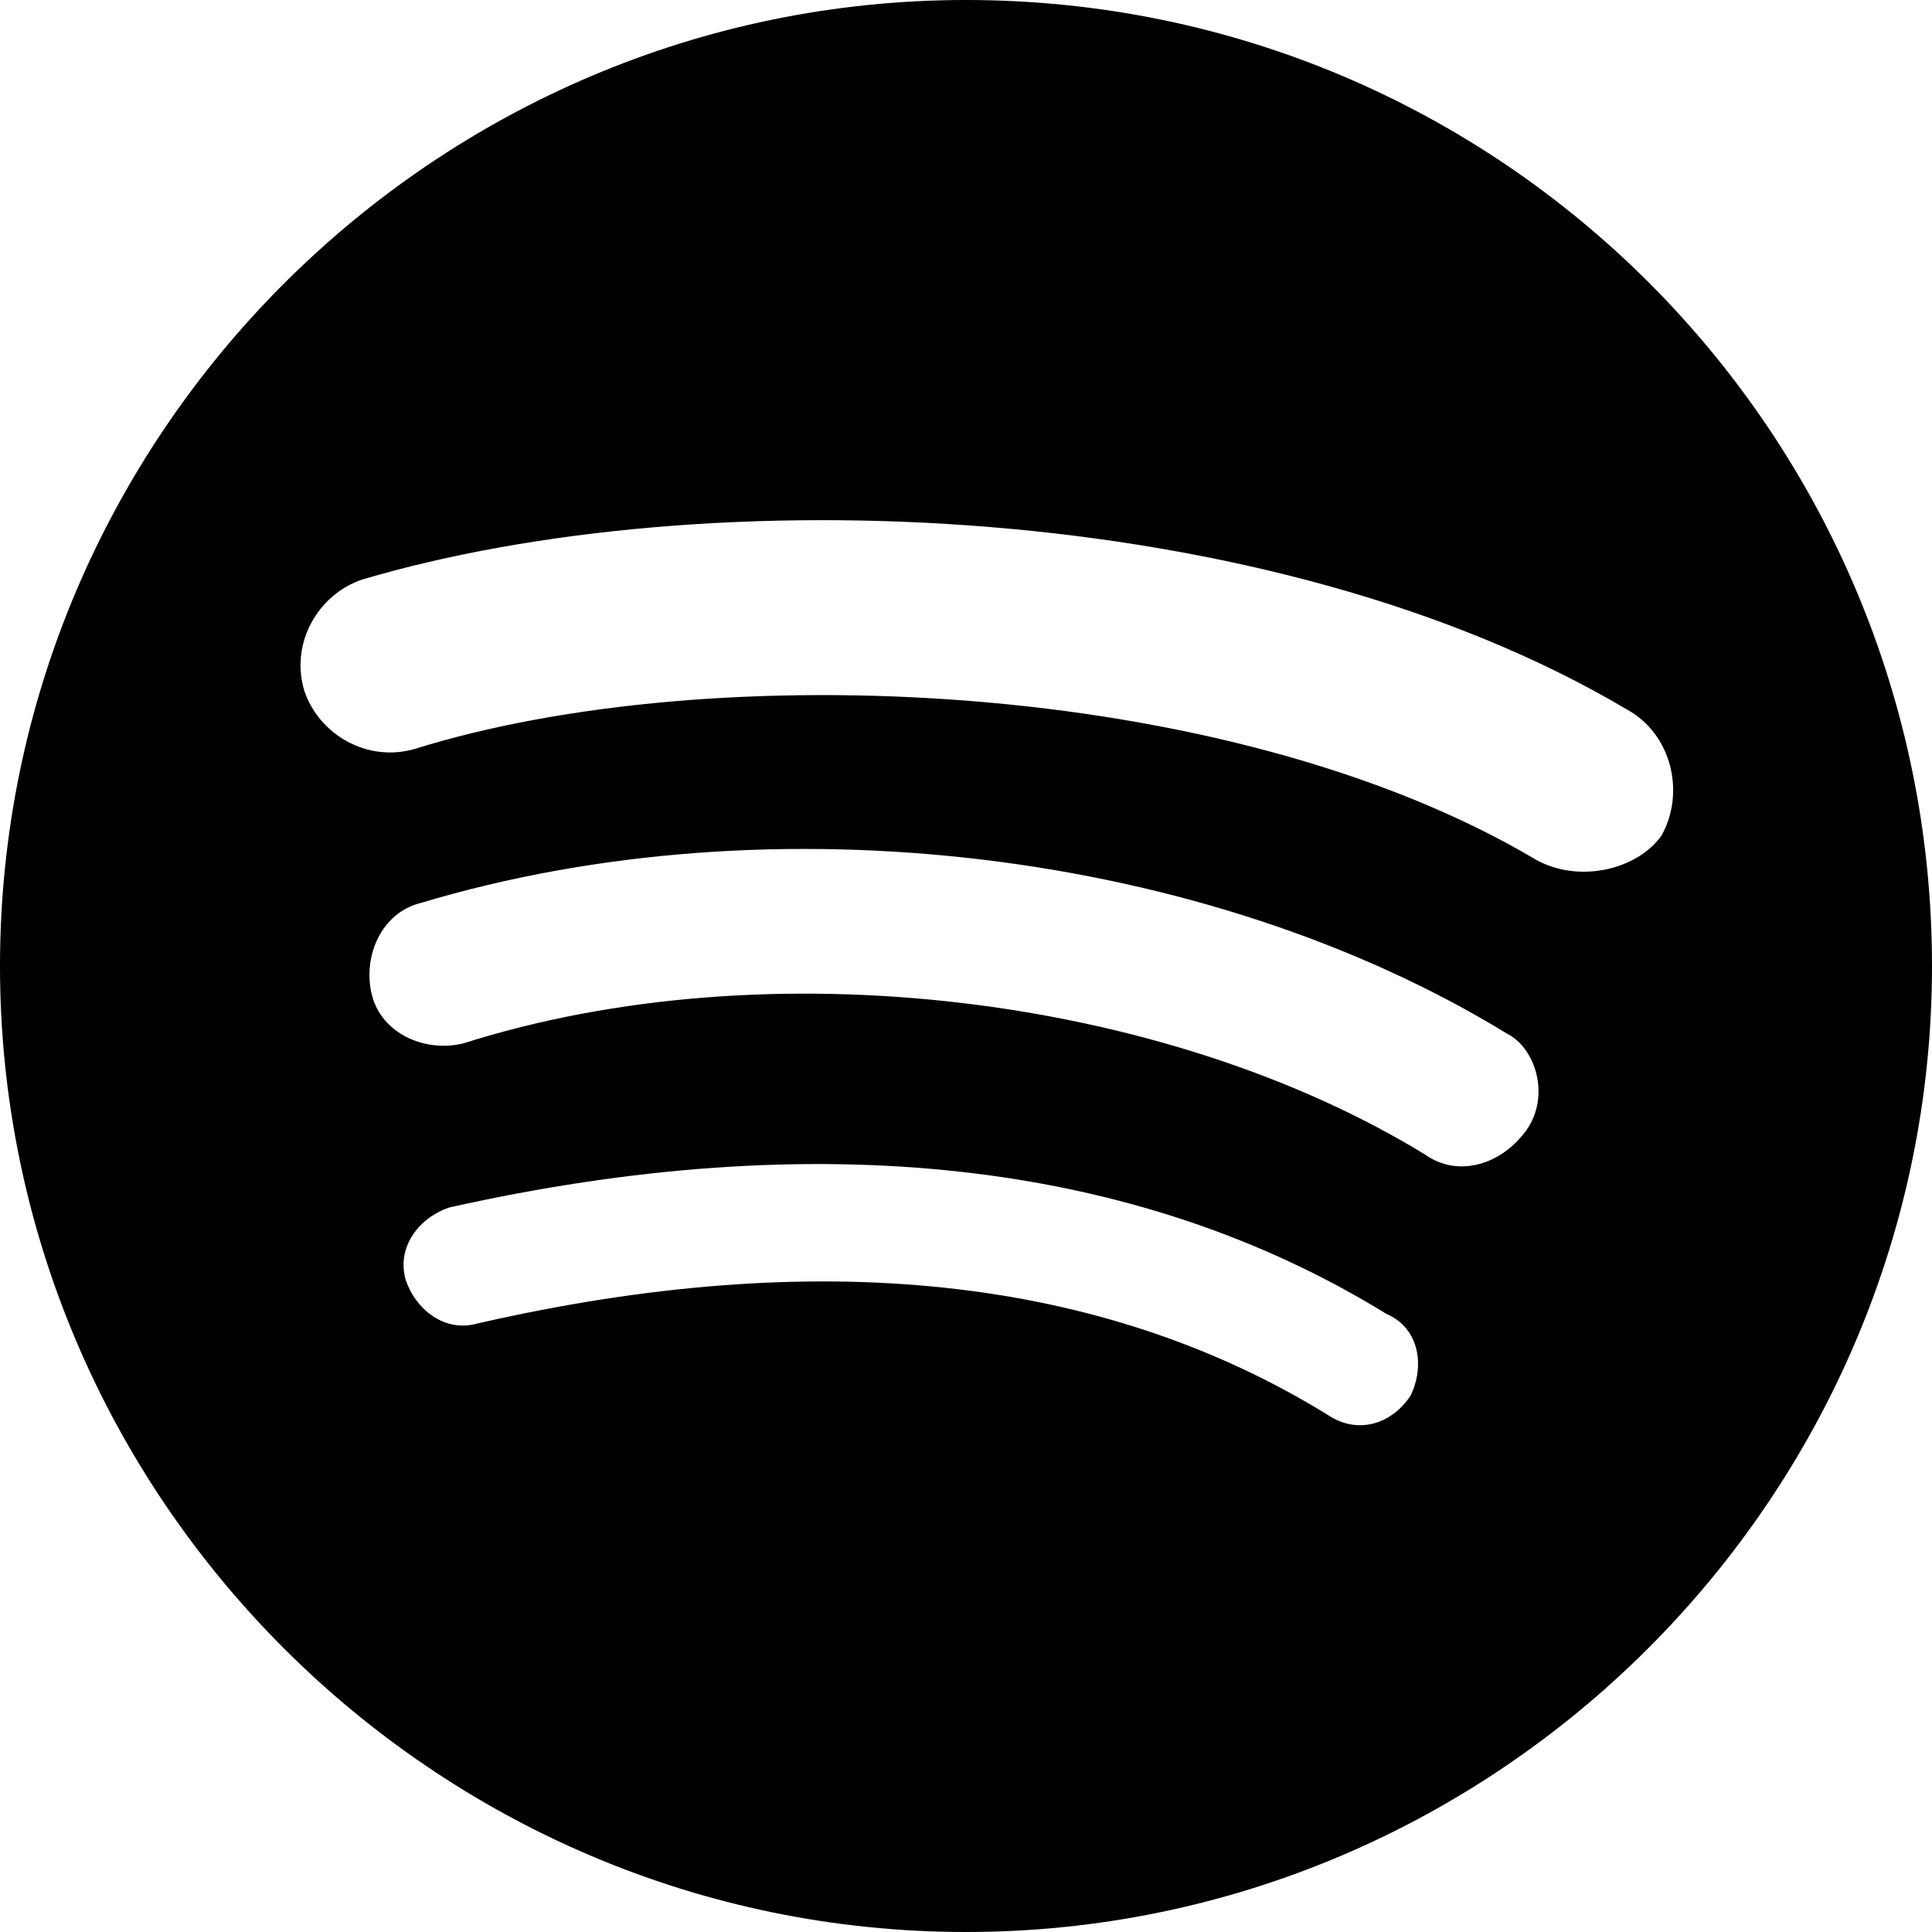
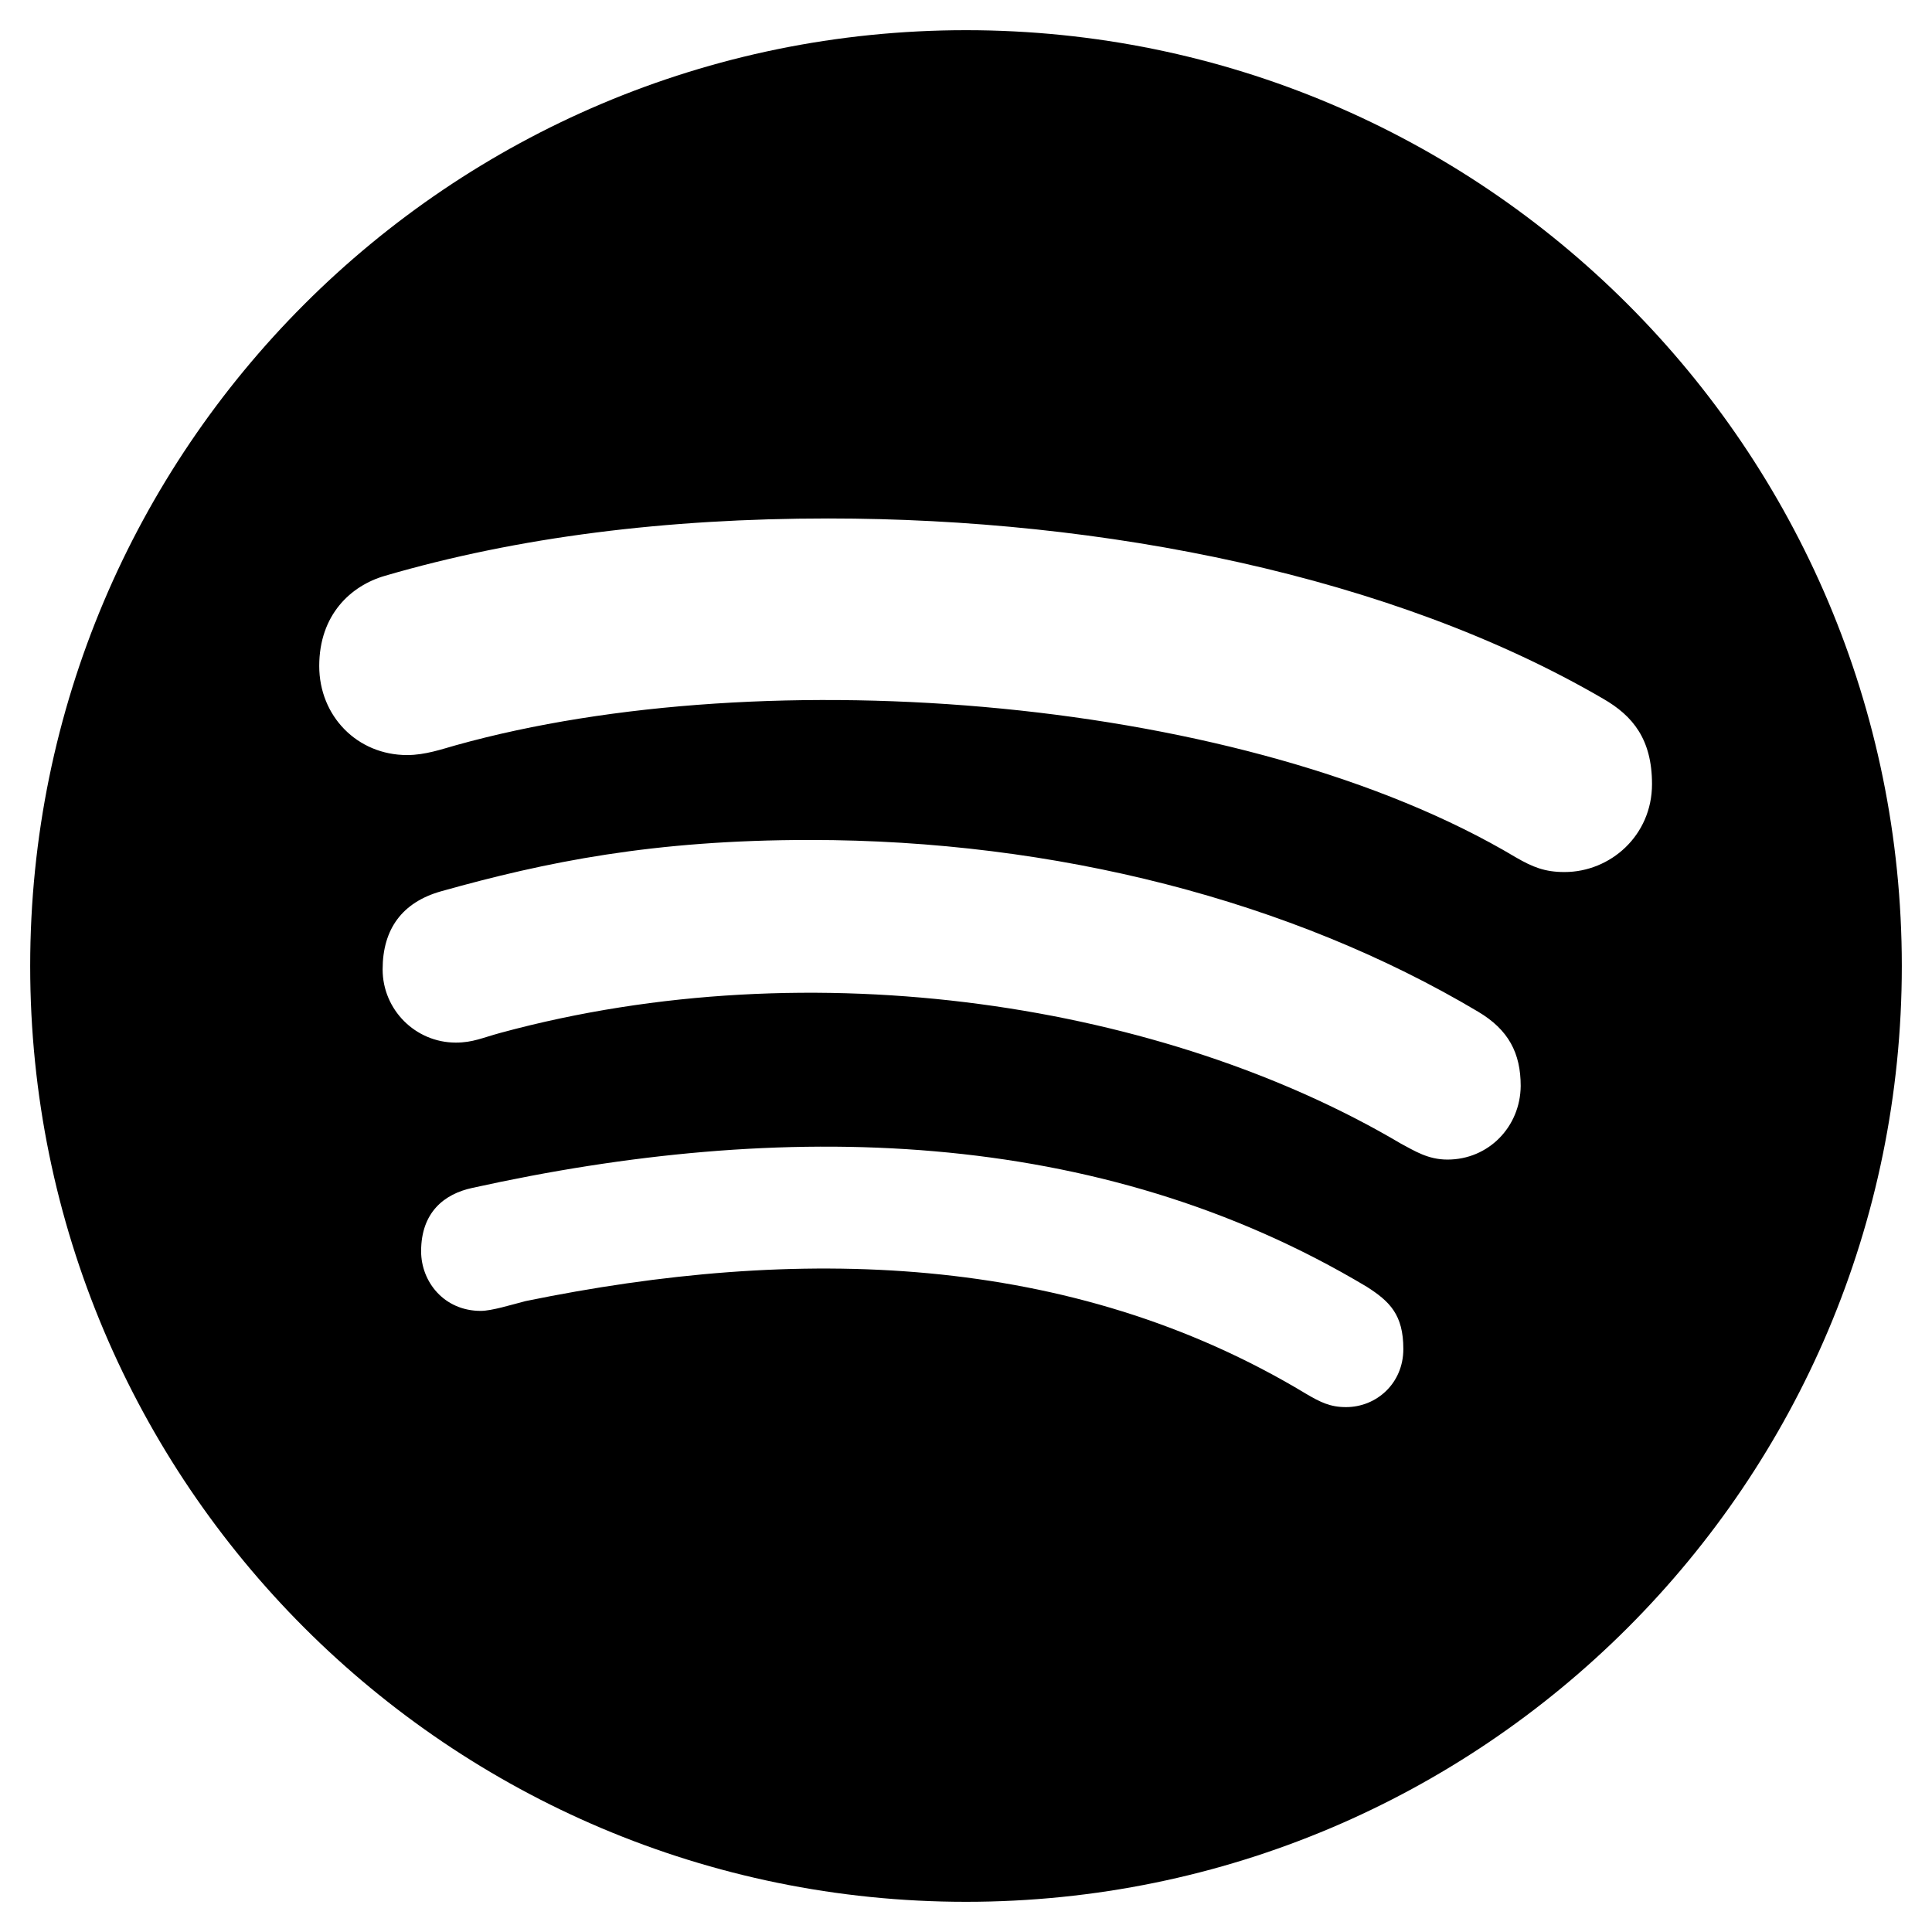
- <svg xmlns="http://www.w3.org/2000/svg" role="img" viewBox="0 0 24 24">
-   <path d="M12 0C5.4 0 0 5.4 0 12s5.4 12 12 12 12-5.4 12-12S18.66 0 12 0zm5.521 17.34c-.24.359-.66.48-1.021.24-2.82-1.74-6.36-2.101-10.561-1.141-.418.122-.779-.179-.899-.539-.12-.421.18-.78.54-.9 4.56-1.021 8.52-.6 11.64 1.32.42.18.479.659.301 1.02zm1.44-3.3c-.301.42-.841.6-1.262.3-3.239-1.98-8.159-2.58-11.939-1.38-.479.12-1.02-.12-1.14-.6-.12-.48.12-1.021.6-1.141C9.6 9.9 15 10.561 18.72 12.84c.361.181.54.78.241 1.2zm.12-3.36C15.24 8.4 8.82 8.16 5.16 9.301c-.6.179-1.2-.181-1.38-.721-.18-.601.18-1.2.72-1.381 4.26-1.26 11.28-1.02 15.721 1.621.539.3.719 1.02.419 1.56-.299.421-1.02.599-1.559.3z" />
+ <svg xmlns="http://www.w3.org/2000/svg" viewBox="0 0 512 512">
+   <path d="M256 8a248 248 0 1 0 0 496 248 248 0 1 0 0-496zM356.7 372.9c-4.2 0-6.8-1.3-10.7-3.6-62.4-37.6-135-39.2-206.7-24.5-3.9 1-9 2.6-11.9 2.6-9.7 0-15.8-7.7-15.8-15.8 0-10.3 6.1-15.2 13.6-16.8 81.9-18.1 165.6-16.5 237 26.2 6.1 3.9 9.7 7.4 9.7 16.5s-7.1 15.4-15.2 15.4zm26.9-65.6c-5.2 0-8.7-2.3-12.3-4.2-62.5-37-155.7-51.9-238.6-29.4-4.8 1.3-7.4 2.6-11.9 2.6-10.7 0-19.4-8.7-19.4-19.4s5.2-17.8 15.5-20.7c27.8-7.8 56.2-13.6 97.8-13.6 64.9 0 127.6 16.1 177 45.5 8.1 4.8 11.3 11 11.3 19.7-.1 10.8-8.5 19.5-19.4 19.5zm31-76.2c-5.2 0-8.4-1.3-12.9-3.9-71.2-42.5-198.5-52.7-280.9-29.7-3.6 1-8.1 2.6-12.9 2.6-13.2 0-23.3-10.3-23.3-23.6 0-13.6 8.4-21.3 17.4-23.9 35.2-10.3 74.6-15.2 117.5-15.2 73 0 149.5 15.2 205.4 47.8 7.8 4.5 12.9 10.7 12.9 22.6 0 13.6-11 23.3-23.2 23.3z" />
</svg>
